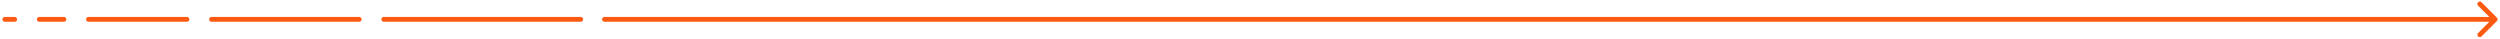
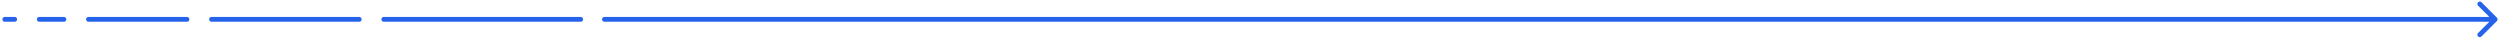
<svg xmlns="http://www.w3.org/2000/svg" width="517" height="8" viewBox="0 0 517 8" fill="none">
-   <path d="M516.354 4.354C516.549 4.158 516.549 3.842 516.354 3.646L513.172 0.464C512.976 0.269 512.66 0.269 512.464 0.464C512.269 0.66 512.269 0.976 512.464 1.172L515.293 4L512.464 6.828C512.269 7.024 512.269 7.34 512.464 7.536C512.66 7.731 512.976 7.731 513.172 7.536L516.354 4.354ZM125 3.5C124.724 3.5 124.5 3.724 124.5 4C124.5 4.276 124.724 4.5 125 4.5V4V3.5ZM516 4V3.5L125 3.5V4V4.5L516 4.5V4Z" fill="#FC5A11" />
-   <path d="M13.213 4L8.124 4" stroke="#FC5A11" stroke-linecap="round" />
-   <path d="M3.035 4H1" stroke="#FC5A11" stroke-linecap="round" />
-   <path d="M38.658 4L18.302 4" stroke="#FC5A11" stroke-linecap="round" />
-   <path d="M74.281 4L43.748 4" stroke="#FC5A11" stroke-linecap="round" />
-   <path d="M120.082 4L79.371 4" stroke="#FC5A11" stroke-linecap="round" />
+   <path d="M516.354 4.354C516.549 4.158 516.549 3.842 516.354 3.646L513.172 0.464C512.976 0.269 512.66 0.269 512.464 0.464C512.269 0.66 512.269 0.976 512.464 1.172L515.293 4L512.464 6.828C512.269 7.024 512.269 7.34 512.464 7.536C512.66 7.731 512.976 7.731 513.172 7.536L516.354 4.354ZM125 3.5C124.724 3.5 124.5 3.724 124.5 4C124.5 4.276 124.724 4.5 125 4.5V4V3.5ZM516 4V3.5L125 3.5V4V4.5L516 4.5V4Z" fill="#2563EB" />
+   <path d="M13.213 4L8.124 4" stroke="#2563EB" stroke-linecap="round" />
+   <path d="M3.035 4H1" stroke="#2563EB" stroke-linecap="round" />
+   <path d="M38.658 4L18.302 4" stroke="#2563EB" stroke-linecap="round" />
+   <path d="M74.281 4L43.748 4" stroke="#2563EB" stroke-linecap="round" />
+   <path d="M120.082 4L79.371 4" stroke="#2563EB" stroke-linecap="round" />
</svg>
